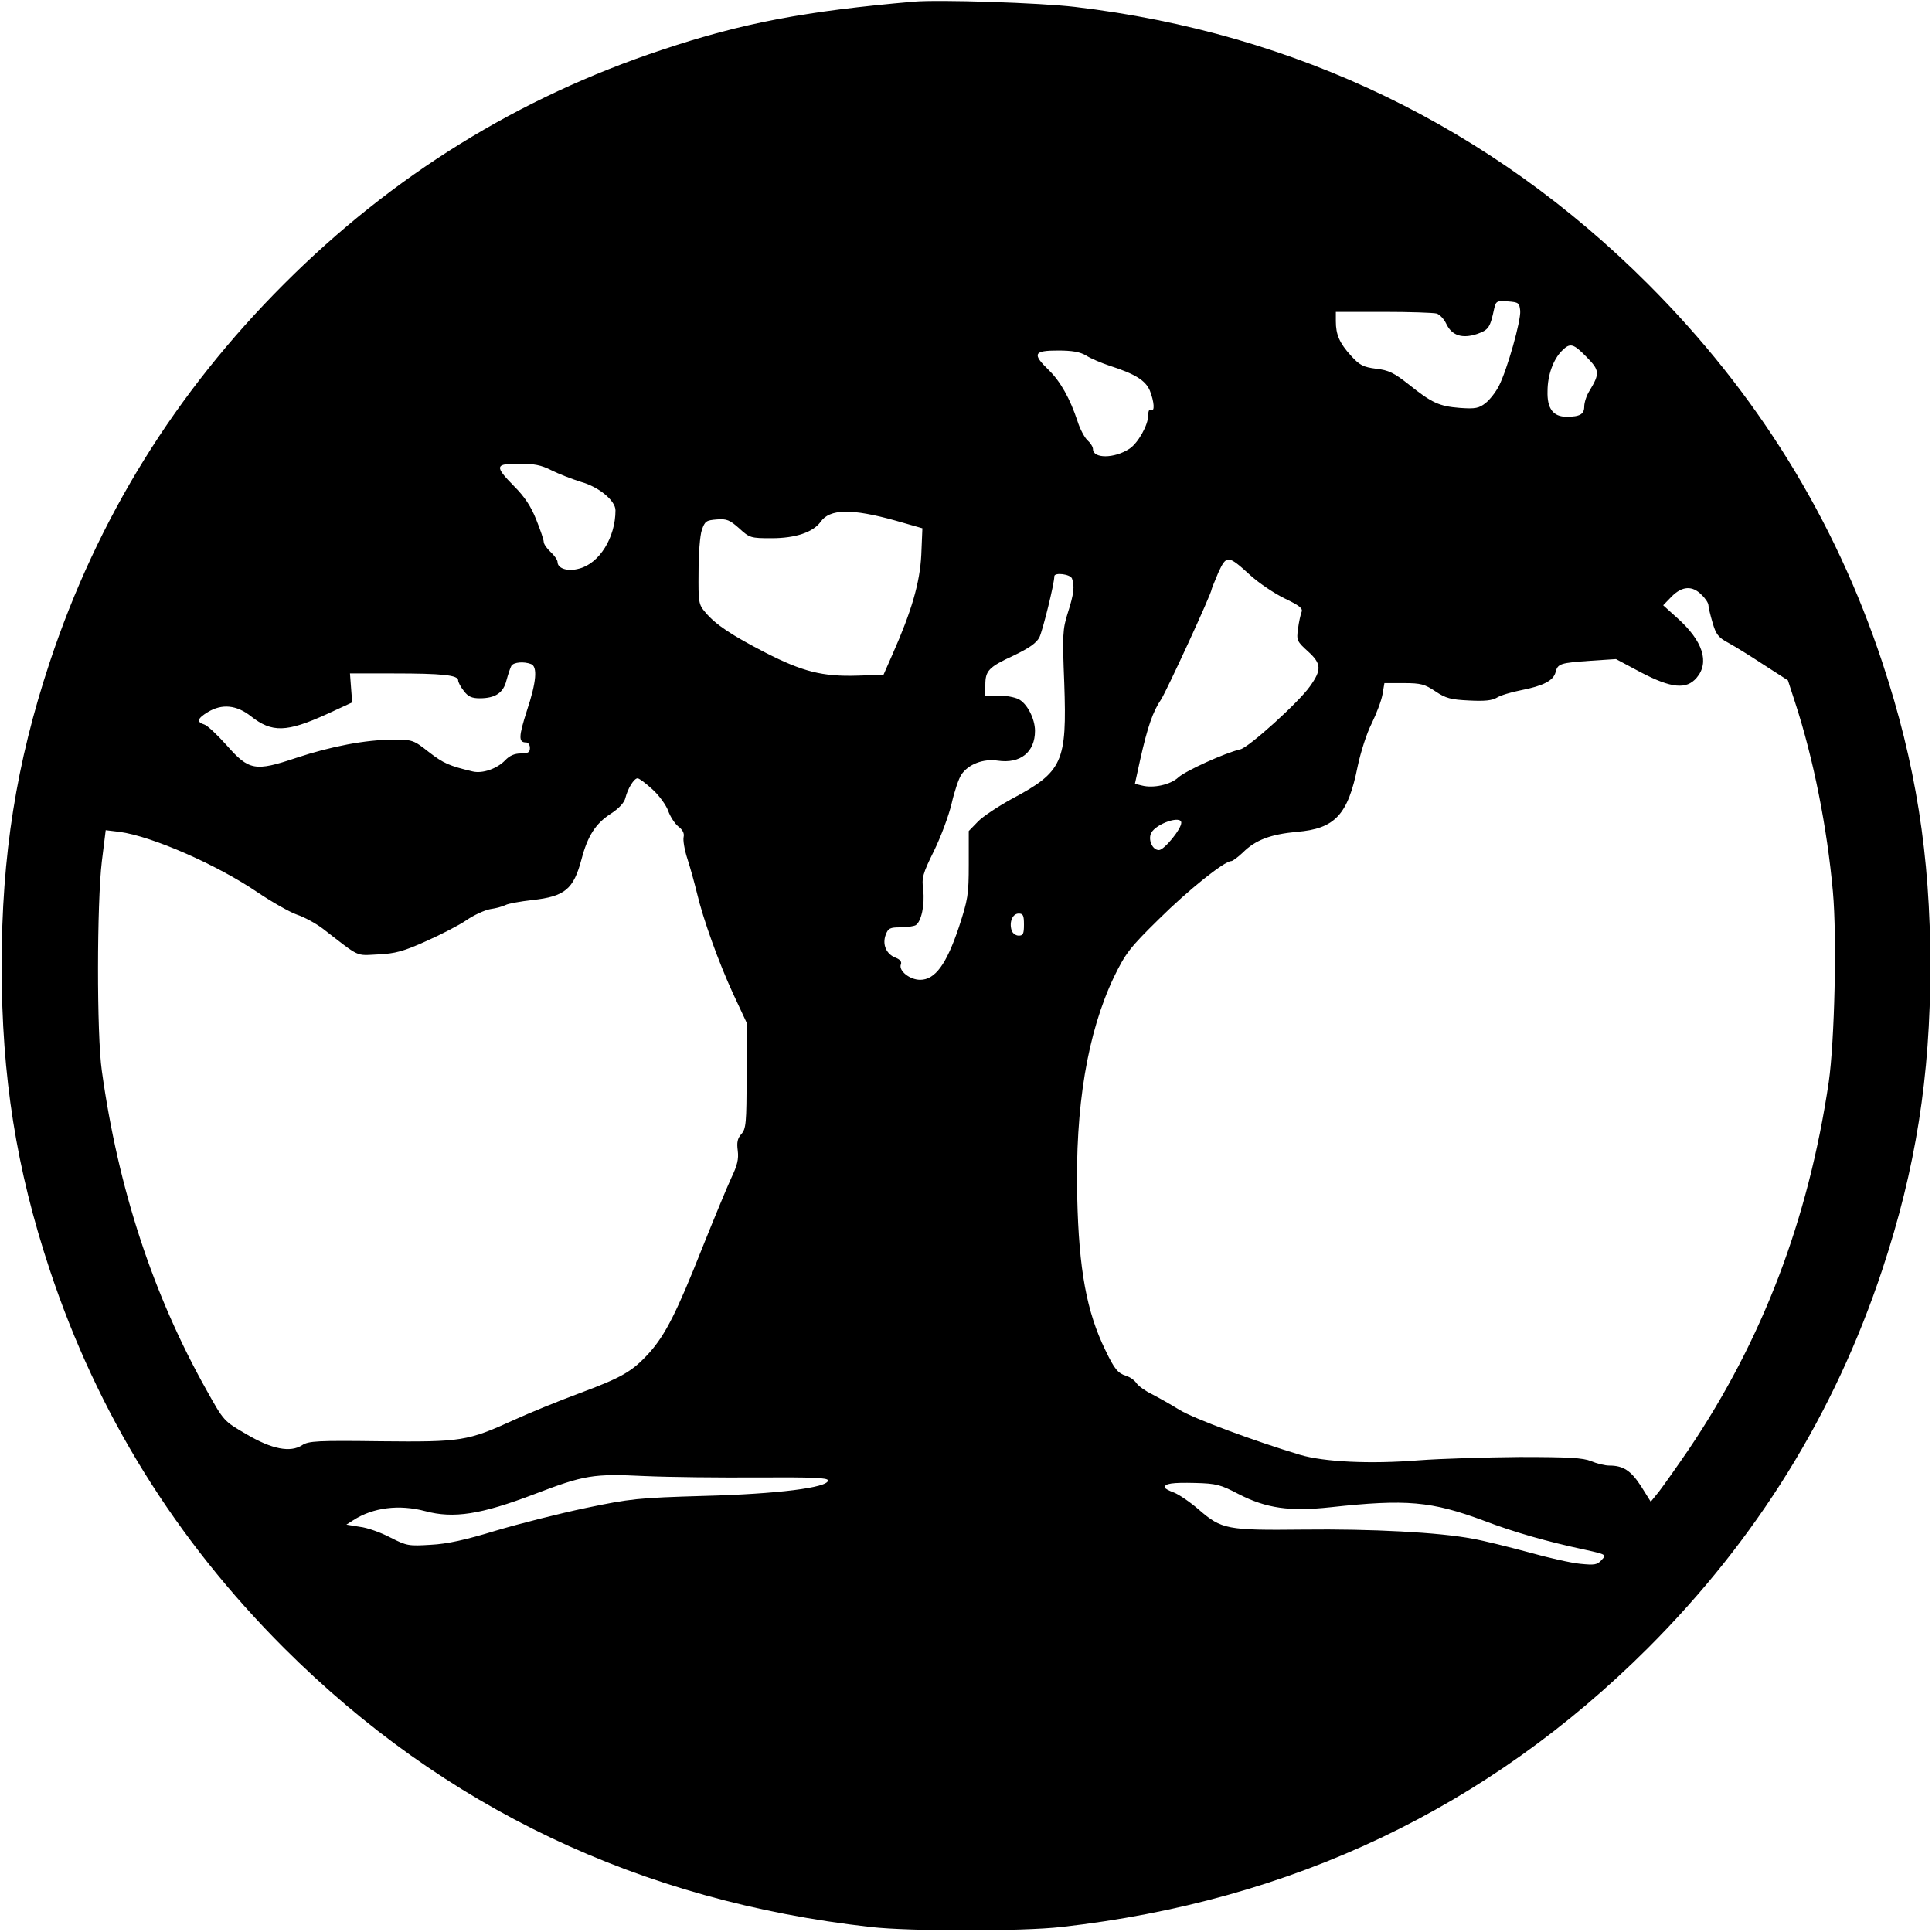
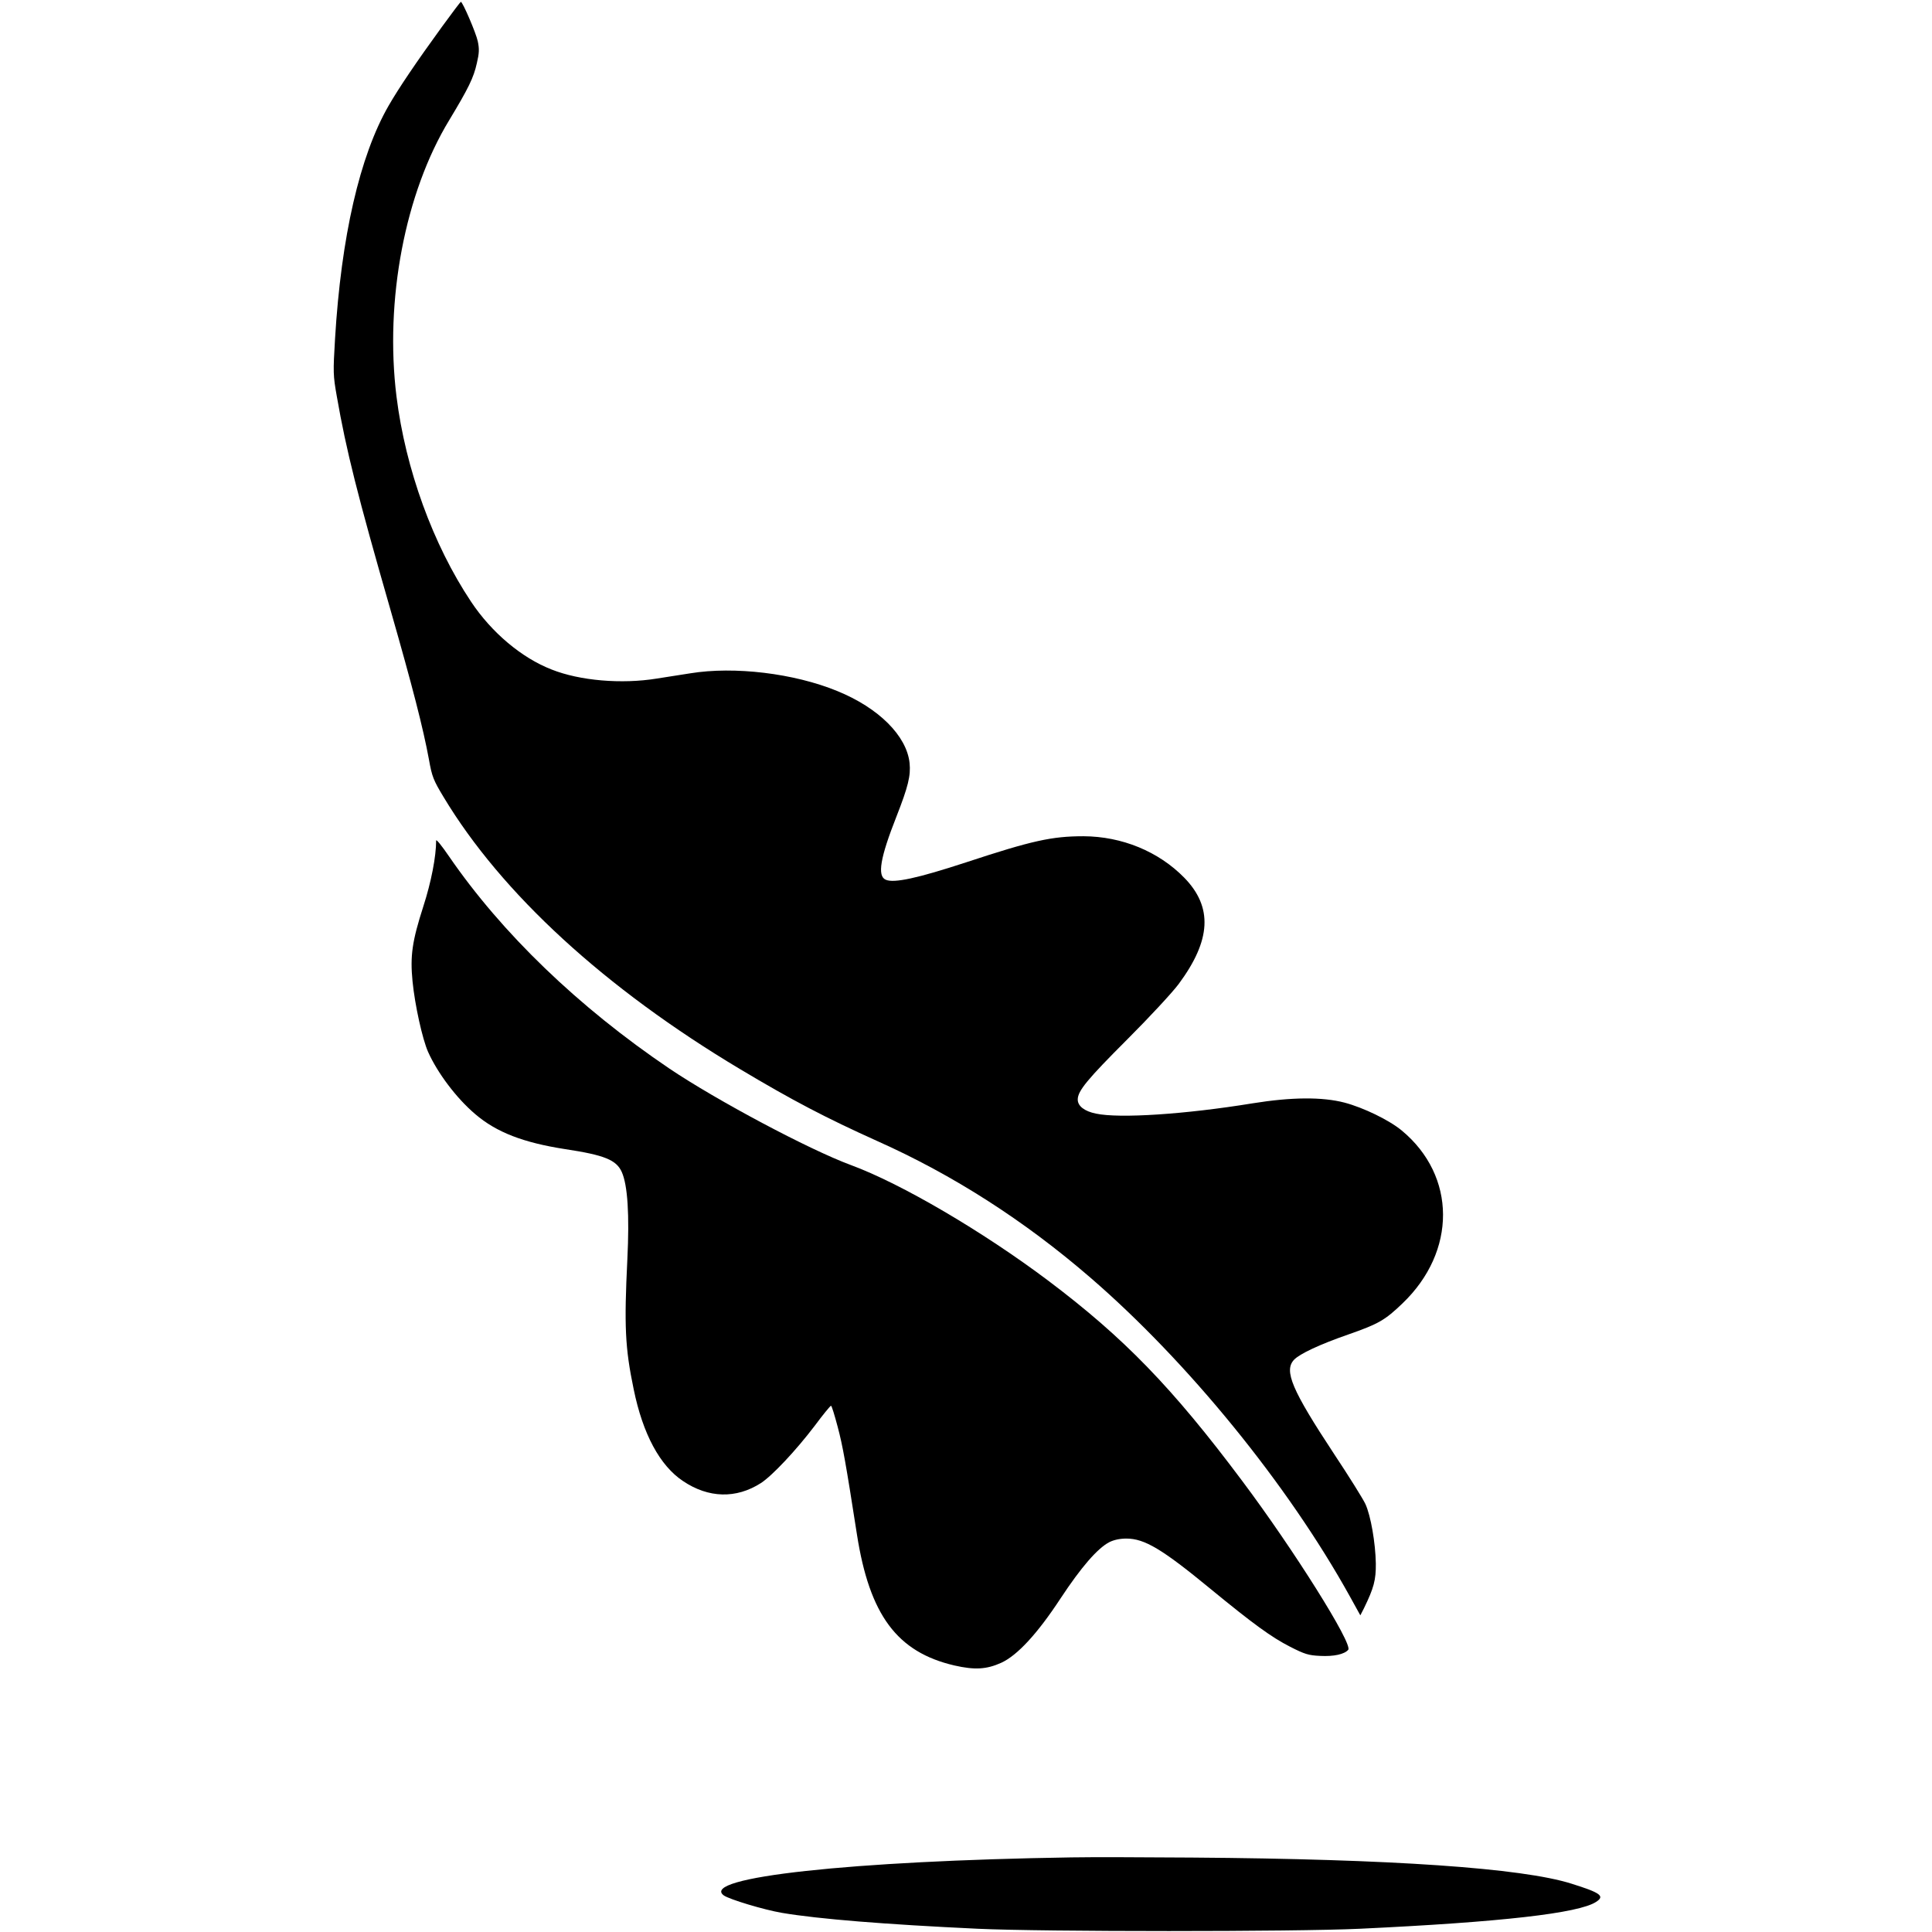
- <svg xmlns="http://www.w3.org/2000/svg" version="1" width="933.333" height="933.333" viewBox="0 0 700 700">
-   <path d="M331 .6C291.9 4 269 8.3 240 18c-52.2 17.3-97.7 45.5-137.1 84.9C63.5 142.3 35.3 187.8 18 240 5.9 276.5.6 309.9.6 350c0 40.1 5.3 73.5 17.4 110 17.3 52.2 45.5 97.7 84.9 137.1 58 57.9 128.9 91.7 212.6 101.1 14.2 1.6 54.8 1.6 69 0 83.7-9.4 154.6-43.2 212.6-101.1 39.4-39.4 67.6-84.9 84.9-137.1 12.1-36.5 17.4-69.9 17.4-110 0-40.1-5.3-73.5-17.4-110-17.3-52.2-45.5-97.7-84.9-137.1C540.3 46.1 469.8 12 389.5 2.5 376.9 1 340.2-.2 331 .6zm219.8 112c.3 3.6-4.7 21.3-7.7 27.2-1.1 2.2-3.3 5-4.8 6.2-2.4 1.9-3.7 2.2-9.3 1.8-7.6-.6-10.2-1.8-18.7-8.6-5.2-4.1-7.2-5.1-11.7-5.6-4.7-.6-6-1.3-9.1-4.7-4.2-4.6-5.5-7.7-5.5-12.5V113h17.3c9.4 0 18.1.3 19.2.6 1.1.3 2.7 2 3.5 3.7 2 4.3 5.8 5.5 11.2 3.7 4.2-1.5 4.7-2.3 6.2-9.3.6-2.6 1-2.8 4.9-2.5 3.9.3 4.2.5 4.5 3.4zm24.1 16.8c4.7 4.8 4.8 5.9 1 12.2-1.1 1.7-1.9 4.3-1.9 5.7 0 2.8-1.6 3.7-6.4 3.7-4.9 0-7.1-3-6.9-9.3 0-5.8 2.1-11.5 5.2-14.6 3-3 4.1-2.7 9 2.3zm-181.4-.6c1.7 1.1 5.5 2.7 8.5 3.7 9.3 3 13 5.3 14.6 9 1.6 4 1.9 7.9.4 7-.6-.4-1 .5-1 2.1 0 3.4-3.7 10-6.8 12-5.5 3.6-13.2 3.6-13.2.1 0-.8-.9-2.2-2-3.2-1-.9-2.7-4-3.6-6.9-2.7-8.2-6.2-14.4-10.4-18.5-6.1-5.9-5.5-7.1 3.3-7.1 5.2 0 8 .5 10.2 1.8zm-193.7 41.6c2.6 1.3 7.5 3.2 10.7 4.2 6.5 1.8 12.5 6.8 12.5 10.3 0 9.8-5.8 19.2-13.1 21.1-4.2 1.2-7.9 0-7.9-2.4 0-.7-1.1-2.3-2.5-3.6-1.4-1.3-2.5-2.9-2.5-3.7 0-.7-1.2-4.3-2.7-8-1.9-4.8-4.2-8.3-8-12.1-7.2-7.3-7-8.2 1.7-8.2 5.5 0 8.1.5 11.8 2.4zm124.6 18.2l9.8 2.8-.4 9.6c-.5 10.1-3.5 20.4-10.4 36l-3.3 7.5-9.5.3c-12.6.4-19.9-1.5-33.2-8.3-12.4-6.4-18.1-10.2-21.8-14.6-2.5-2.9-2.6-3.6-2.5-14.7 0-6.4.5-13.3 1.2-15.2 1.1-3.2 1.6-3.5 5.4-3.8 3.6-.3 4.7.2 8.1 3.2 3.8 3.5 4.2 3.6 11.8 3.6 8.7 0 15-2.2 17.7-5.9 3.3-4.8 11.3-4.9 27.1-.5zm128.7 19.9c3.1 2.8 8.6 6.5 12.3 8.3 5.4 2.6 6.7 3.6 6.2 4.9-.4 1-1 3.7-1.3 6.1-.6 4.2-.4 4.6 3.7 8.3 4.8 4.4 4.9 6.6.6 12.6-4 5.7-22.1 22.1-25.2 22.8-5.6 1.3-19.9 7.8-22.5 10.2-2.8 2.6-9 4-13.2 2.9l-2.5-.6 1.9-8.7c2.7-12 4.6-17.5 7.6-21.9 2-3.1 18.3-38.4 18.3-39.9 0-.2 1.1-2.9 2.4-6 3-6.5 3.5-6.5 11.7 1zm-64.7 1.1c1 2.6.7 5.6-1.5 12.4-1.9 6-2 8-1.3 25.5 1 28.7-.5 32.1-19.1 42-4.9 2.7-10.5 6.4-12.2 8.2l-3.3 3.4v12c0 11.1-.3 12.8-3.6 22.9-4.5 13.4-8.6 19-14 19-3.8 0-7.9-3.3-7-5.6.4-.9-.3-1.8-1.9-2.4-3.4-1.3-4.9-4.8-3.6-8.3.9-2.4 1.6-2.7 5.3-2.7 2.4 0 4.9-.4 5.6-.8 2-1.3 3.3-7.3 2.7-12.7-.6-4.5-.2-5.9 3.9-14.2 2.5-5.1 5.4-12.9 6.4-17.2 1-4.4 2.6-9.1 3.5-10.4 2.5-3.8 8-5.9 13.2-5.1 8.2 1.2 13.5-3.1 13.5-10.8 0-4.4-2.9-10-6-11.5-1.4-.7-4.6-1.3-7.2-1.3H357v-3.8c0-5.2 1.2-6.5 10.3-10.7 5.6-2.7 8.2-4.5 9.3-6.6 1.2-2.5 5.4-19.4 5.4-22.1 0-1.5 5.8-.8 6.4.8zm228.1 5.9c1.4 1.3 2.5 3 2.5 3.8 0 .7.7 3.6 1.5 6.3 1.2 4.2 2.1 5.4 5.7 7.3 2.4 1.3 8.2 4.9 12.9 8l8.7 5.6 2.6 8c6.7 20.5 11.6 45.3 13.7 68.6 1.5 16.6.6 54.2-1.5 68.9-7.4 50-24 93.5-50.7 133.1-4.3 6.3-9.2 13.2-10.8 15.3l-3 3.7-3.5-5.6c-3.7-5.7-6.5-7.5-11.5-7.5-1.6 0-4.5-.7-6.6-1.6-3-1.2-8-1.5-25.9-1.5-12.1.1-28.6.6-36.6 1.2-17.6 1.4-34.2.6-43-2-16.3-4.9-38.5-13.1-43.7-16.3-3.2-2-7.7-4.5-10-5.7-2.3-1.1-4.8-2.9-5.5-3.9-.7-1.1-2.4-2.3-3.8-2.7-3-1-4.2-2.4-7.5-9.3-6.8-13.9-9.6-29.2-10.2-55.3-.8-32.9 3.7-59.7 13.3-79.9 4.2-8.6 5.7-10.6 16.3-21 10.6-10.5 23.7-21 26.2-21 .5 0 2.4-1.4 4.2-3.1 4.6-4.6 10.1-6.6 19.5-7.5 13.9-1.1 18.6-6.2 22.1-23.7 1.1-5.2 3.3-12.1 5.1-15.6 1.7-3.5 3.5-8.2 3.9-10.5l.7-4.1h7c6.2 0 7.6.4 11.5 3 3.7 2.5 5.6 3 12.2 3.3 5.6.3 8.3 0 10-1 1.2-.8 5.1-2 8.7-2.7 8.2-1.6 11.8-3.5 12.6-6.5.8-3.2 1.7-3.4 12.7-4.2l9.2-.6 9 4.8c11.1 5.8 16.5 6.3 20.2 2 4.8-5.6 2.3-13.4-7-21.7l-5.1-4.6 3.1-3.2c3.8-3.8 7.5-4 10.8-.6zm-424.1 25.1c2.4.9 2 6.4-1.5 16.9-3 9.4-3.1 11.5-.3 11.5.8 0 1.4.9 1.4 2 0 1.6-.7 2-3.3 2-2.3 0-4.1.8-5.7 2.5-2.9 3-8.2 4.9-11.8 4-8.4-2-10.5-2.9-15.8-7-5.6-4.4-5.9-4.5-12.9-4.5-10 0-22.5 2.4-35.2 6.6-14.9 5-17.1 4.6-25.2-4.6-3.4-3.8-7-7.2-8.1-7.5-2.9-.9-2.5-2.2 1.3-4.5 5.1-3.1 10.4-2.6 15.6 1.5 7.6 6 12.9 5.9 27.6-.8l9.1-4.2-.4-5.2-.4-5.3h15.8c17.6 0 23.4.6 23.4 2.5 0 .7.9 2.4 2.1 3.9 1.5 2 2.9 2.6 5.7 2.6 5.7 0 8.6-2 9.7-6.5.6-2.2 1.4-4.6 1.8-5.3.9-1.3 4.5-1.6 7.1-.6zm44.1 45.5c2.4 2.2 4.9 5.7 5.6 7.7.7 2 2.3 4.5 3.6 5.6 1.6 1.2 2.3 2.5 2 3.8-.3 1.1.3 4.8 1.4 8.1 1.1 3.4 2.6 8.9 3.4 12.2 2.3 9.7 7.9 25.2 13.1 36.5l4.9 10.5v19.1c0 17.4-.2 19.4-1.9 21.3-1.4 1.6-1.7 3-1.3 6 .4 3.1-.2 5.4-2.3 9.8-1.5 3.2-6.2 14.6-10.5 25.3-9.3 23.5-13.4 31.6-19.3 38.2-6.2 6.8-9.9 8.9-25.5 14.7-7.3 2.7-17.8 7-23.3 9.5-17.1 7.8-19.2 8.1-48.6 7.8-22.7-.3-26-.1-28.3 1.4-4.3 2.8-11 1.5-20.3-4-8.1-4.7-8.1-4.7-14.3-15.8-19.5-34.7-32.1-73.2-38-115.8-1.9-13.1-1.8-61 0-75.9l1.4-11.3 5 .6c11.8 1.6 35.3 11.9 50 21.9 5.2 3.5 11.7 7.2 14.3 8.1 2.7.9 6.9 3.2 9.4 5.1 13.7 10.6 11.7 9.7 20 9.3 6.2-.3 9.2-1.1 17.4-4.8 5.4-2.4 12-5.8 14.6-7.6 2.6-1.8 6.5-3.6 8.6-4 2.2-.3 4.6-1 5.6-1.5.9-.5 5.3-1.3 9.7-1.8 11.8-1.3 14.9-3.9 17.8-14.8 2.2-8.4 5.1-12.9 10.5-16.4 3.1-2 5-4.1 5.4-5.8.8-3.3 3.1-7.1 4.4-7.1.6 0 3 1.8 5.5 4.1zm191.5 12c0 2.3-6.2 9.9-8.1 9.9-2.4 0-4-3.8-2.8-6.2 1.8-3.4 10.9-6.5 10.9-3.7zM371 335c0 3.3-.3 4-1.9 4-1.1 0-2.3-.9-2.6-2-.9-3 .4-6 2.6-6 1.6 0 1.9.7 1.9 4zm-96.2 200.3c19.6-.1 25.2.1 25.2 1.1 0 2.6-18.3 4.9-45 5.6-23.9.7-26.6 1-42.9 4.4-9.5 2-24.1 5.7-32.5 8.2-10.8 3.3-17.5 4.8-23.5 5.1-8 .5-8.7.4-14.6-2.6-3.4-1.8-8.4-3.6-11.1-3.9l-4.9-.8 2.5-1.6c7.1-4.6 16.6-5.8 26-3.3 10.4 2.8 20.3 1.2 39.5-6.1 18.3-7 21.4-7.5 40-6.6 8.8.4 27.4.6 41.3.5zm173.9 6c10.1 5.2 18.5 6.4 33.4 4.8 27.5-3 36.5-2.2 55.6 4.9 11 4.2 23 7.6 36.6 10.5 7.7 1.7 7.8 1.8 6 3.7-1.6 1.8-2.6 1.9-7.7 1.4-3.3-.3-11.7-2.2-18.8-4.2-7.1-1.9-16.2-4.2-20.3-4.9-12-2.3-36.5-3.6-61.5-3.3-27.4.3-29.4-.1-37.6-7.2-3.1-2.7-7.2-5.5-9-6.2-1.9-.7-3.4-1.5-3.4-1.9 0-1.4 2.7-1.8 11-1.6 7.7.2 9.2.6 15.7 4z" />
+ <svg xmlns="http://www.w3.org/2000/svg" version="1" width="1429.333" height="1429.333" viewBox="0 0 1072 1072">
+   <path d="M245.2 14.9c-14.1 19.4-24.1 34.2-29.6 43.8-16 27.8-26.3 72.7-29.7 129.3-1.1 18.5-1.1 20.2 1 32 5.2 29.9 11.5 54.9 29.8 118.5 12.1 42.2 18.1 65.5 21.3 82.9 1.7 9.6 2.5 11.5 8.1 20.8 32.2 53.6 89.7 106.3 164.5 151 29.1 17.4 47.7 27.1 76.1 39.9 42.1 18.8 81.6 44.1 118.3 75.8 54 46.6 109.6 114.8 144 176.9l5.8 10.5 2-3.9c5.5-11.3 6.7-15.7 6.6-24.9-.2-11.4-2.8-26.5-5.8-33-1.3-2.8-9.1-15.3-17.4-27.8-23.4-35.5-27.9-46.1-22.2-52.2 3.1-3.3 14.2-8.5 30-14 16.9-5.9 20.4-7.9 30.2-17.3 30.1-28.8 30-70.7-.4-95.9-7-5.8-21.2-12.7-31.8-15.5-12.3-3.2-29.3-3.1-51 .4-37.4 6.1-73.9 8.5-86.9 5.7-6.4-1.3-10.1-4.2-10.1-7.8 0-4.8 5.3-11.2 27.7-33.6 12.1-12.1 24.8-25.8 28.3-30.5 18.1-24.4 19-42.7 3.1-59-14.3-14.6-34.6-22.9-55.9-23-17.5 0-28.5 2.4-65.2 14.5-26.9 8.8-40.1 11.7-44.6 9.6-4.7-2.1-3-12.2 6-35 6.5-16.6 8-22.7 7.3-29.7-1.6-15.1-17.1-30.6-40.2-40-23.9-9.8-57-13.8-81.5-9.8-5.2.8-13.5 2.1-18.5 2.9-19.6 3.2-42.8 1.2-58.4-5-16.7-6.5-33.3-20.5-44.7-37.6C240.2 302.1 225 260.2 220 220c-6.6-53.4 4.7-113 29.3-153.4C259.9 49 262.8 43.2 264.6 35c1.3-5.5 1.4-7.9.5-12.1-1-4.7-8.4-21.9-9.4-21.9-.2 0-4.9 6.2-10.5 13.9z" />
+   <path d="M242 466.4c0 8.8-2.7 22.9-7.1 36.5-6.2 19.3-7.4 27.4-6 41.6 1.3 13.2 5.5 32.1 8.6 39.1 5.2 11.7 15.8 25.8 26.2 34.6 11.8 10.1 26.7 15.8 49.8 19.4 21.9 3.3 28.5 6 31.5 12.7 3.3 7.4 4.3 23.8 3.1 48.4-1.8 36.9-1.3 49.1 3.5 72.1 5.1 25 14.6 42.5 27.4 51 14.1 9.5 29.5 9.9 43.2 1.1 6.3-4.1 19.3-17.9 29.8-31.7 4.6-6.2 8.7-11.2 9.1-11.2.4 0 2 5.3 3.7 11.7 2.8 10.5 4.5 20 10.7 59.8 7 44.7 22.3 65.2 54 72.6 11.4 2.6 17.9 2.2 26.1-1.5 8.9-4.1 20-16.1 32.8-35.6 11.6-17.6 20.6-27.9 27.1-31.3 2.6-1.3 5.9-2 9.5-2 10.1 0 19.9 5.9 46.4 27.7 24.1 19.8 34.2 27.1 44.4 32.3 8.2 4.2 10.3 4.8 16.7 5.1 7.6.4 13.5-.9 15.6-3.4 2.6-3.2-30.2-55.5-59-93.9-38.7-51.7-65.5-79.3-107.6-111-36.2-27.2-81.5-53.8-109.5-64.1-23.2-8.6-74.3-35.8-100.6-53.5-50.4-34.1-92.9-75-122.3-117.8-3.9-5.7-7.1-9.7-7.1-8.7zM594.5 1030.6c-121.9 1.9-206.5 11.1-192.9 21.1 3.1 2.2 22.3 8 32.4 9.7 20.1 3.4 57.3 6.4 108.5 8.8 36.2 1.7 176 1.7 212 0 78.5-3.7 121.5-8.6 131.1-14.9 5-3.2 2.7-5-13.6-10.1-27.4-8.7-99.9-13.7-210.5-14.5-26.4-.2-56.5-.3-67-.1z" />
</svg>
